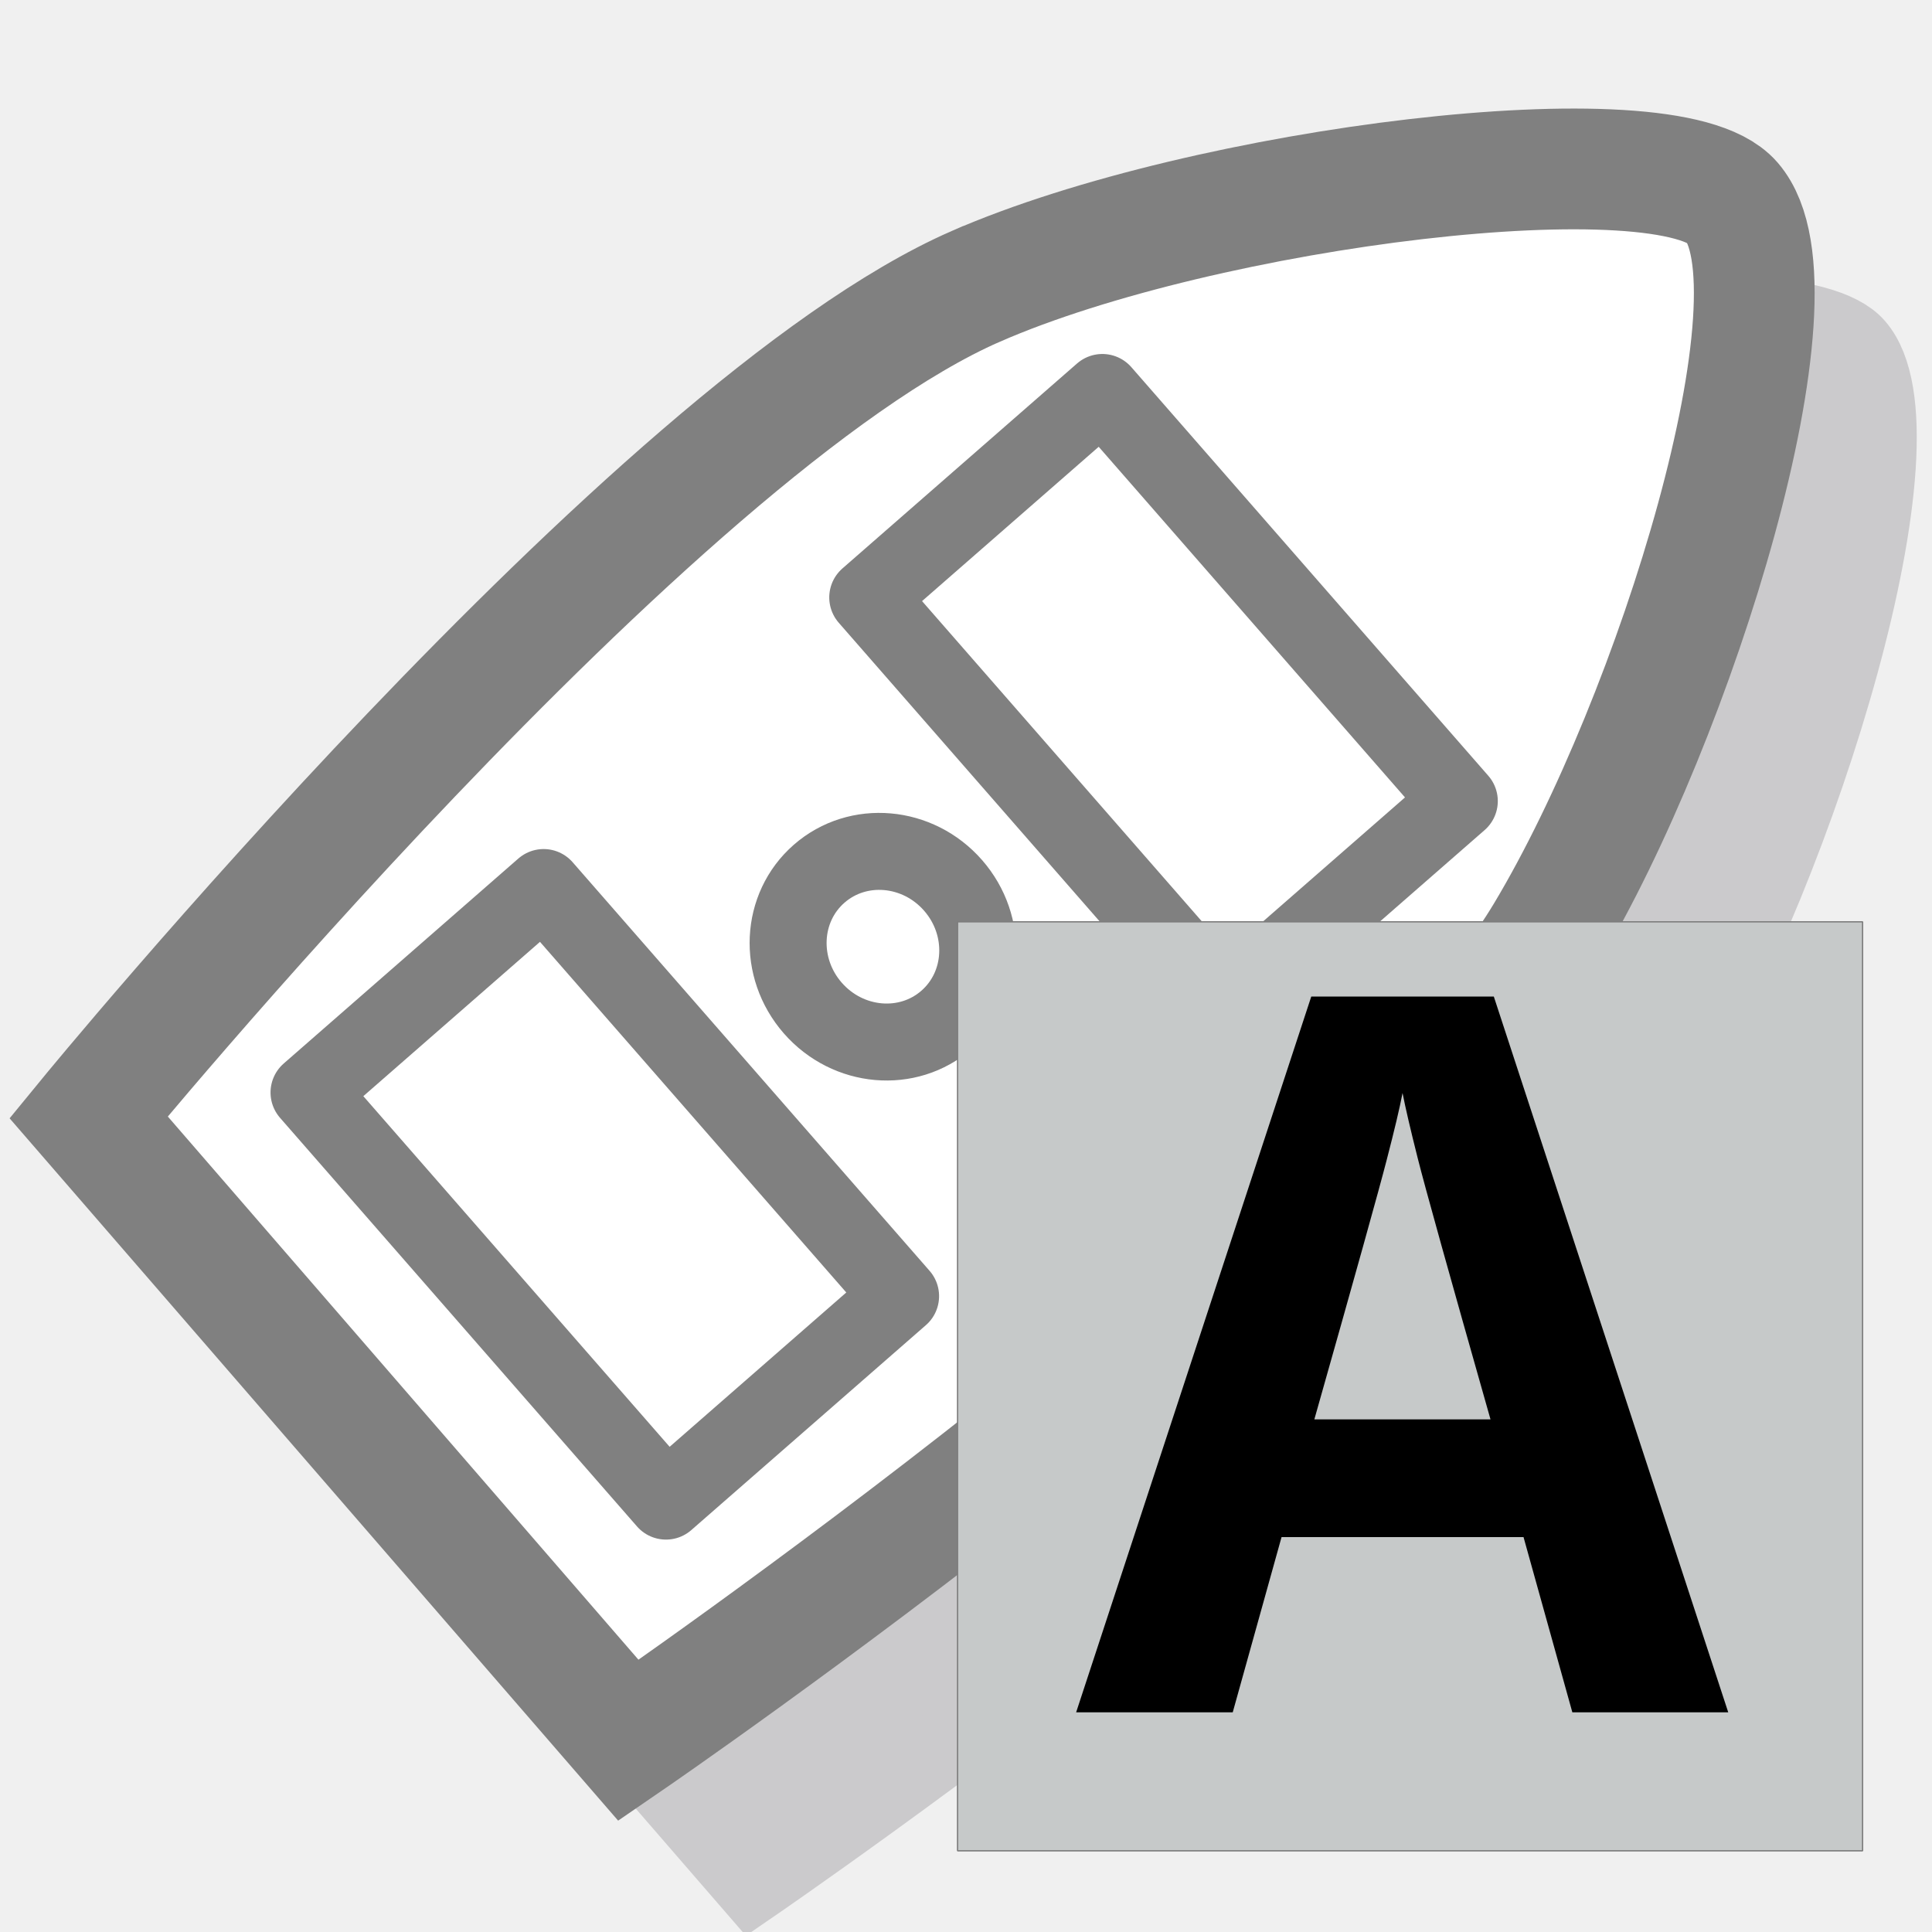
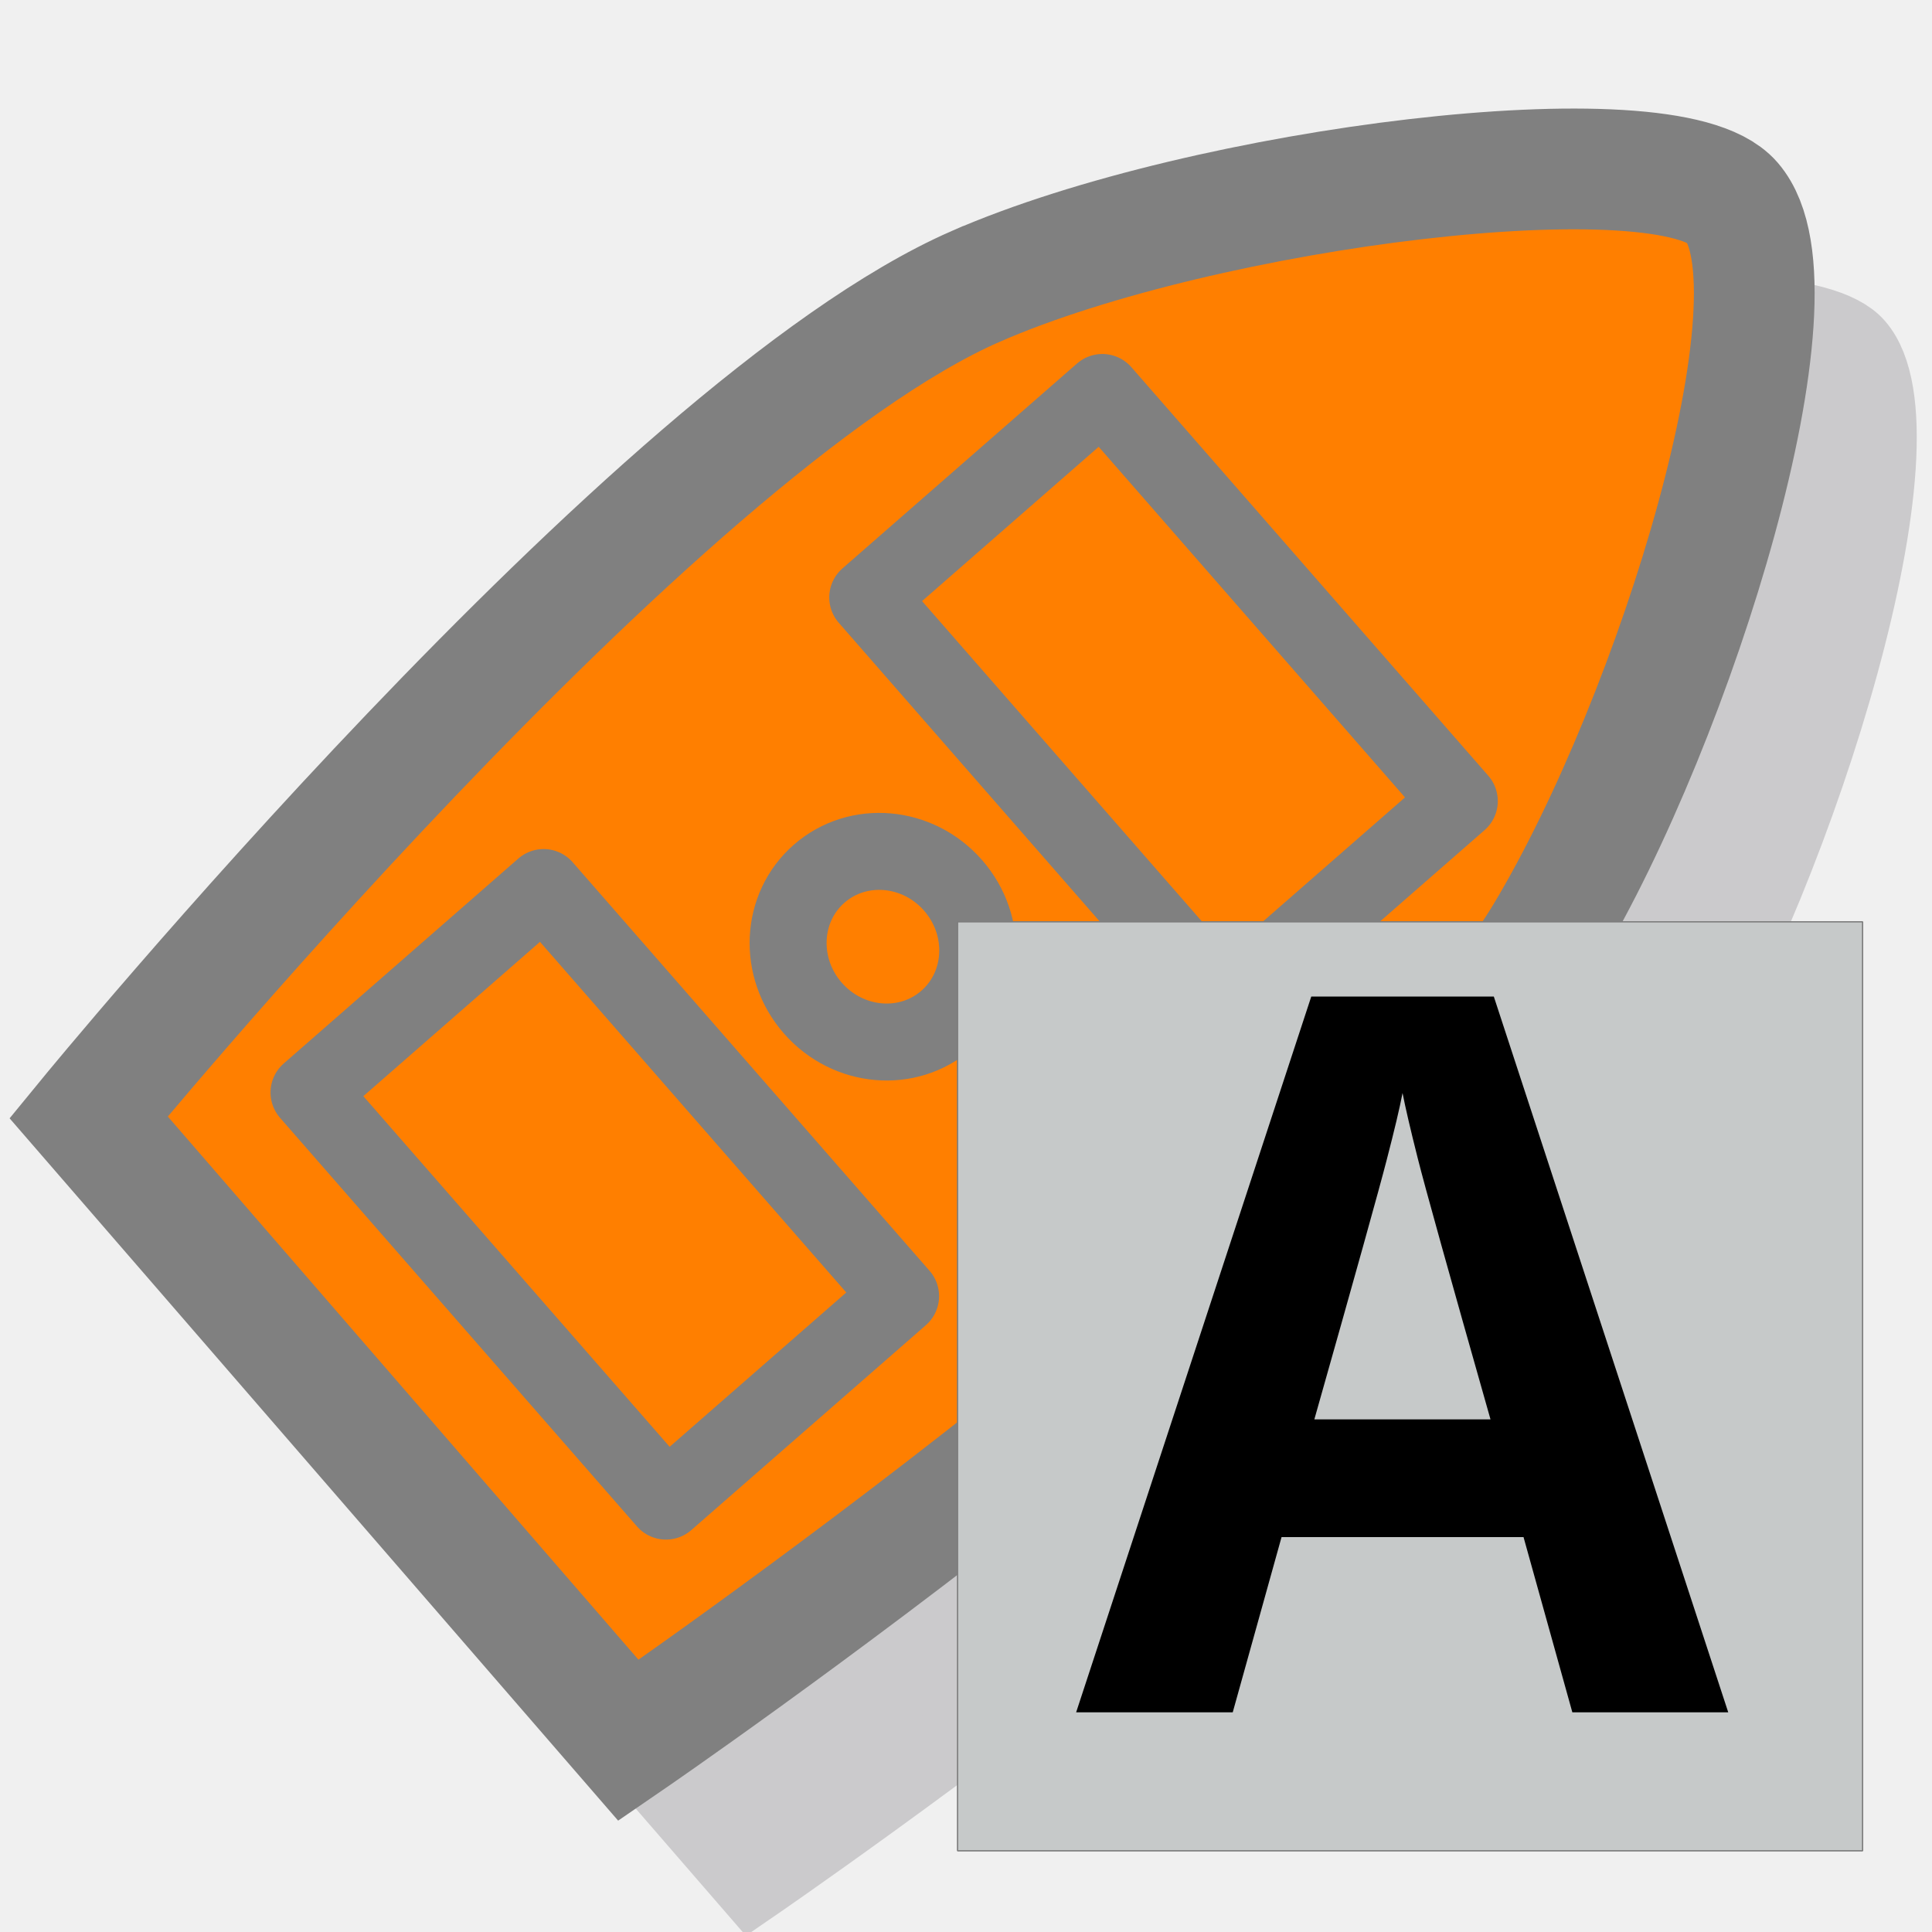
<svg xmlns="http://www.w3.org/2000/svg" version="1.0" width="128" height="128" id="svg1655">
  <defs id="defs1658" />
  <path style="fill:#cbcacc;fill-opacity:1;fill-rule:evenodd;stroke:#cbcacc;stroke-width:5.1;stroke-linecap:butt;stroke-linejoin:miter;stroke-miterlimit:4;stroke-dasharray:none;stroke-opacity:1" d="M 72.85,28.531 C 51.571,37.837 14.082,83.572 14.082,83.572 l 35.771,41.283 c 0,0 48.838,-33.486 60.784,-53.408 8.628,-14.389 17.358,-42.719 12.323,-48.51 -4.214,-4.847 -34.875,-1.068 -50.108,5.593 z" id="path4137-6" />
  <g id="layer4" />
  <g style="display:inline" id="layer2" />
-   <path style="fill:#ffffff;fill-opacity:1;fill-rule:evenodd;stroke:#808080;stroke-width:8;stroke-linecap:butt;stroke-linejoin:miter;stroke-miterlimit:4;stroke-dasharray:none;stroke-opacity:1" d="M 64.635,18.978 C 43.356,28.285 5.867,74.02 5.867,74.02 L 41.637,115.303 c 0,0 48.838,-33.486 60.784,-53.408 8.628,-14.389 17.358,-42.719 12.323,-48.51 -4.214,-4.847 -34.875,-1.068 -50.108,5.593 z" id="path4137" />
+   <path style="fill:#ff7f00;fill-opacity:1;fill-rule:evenodd;stroke:#808080;stroke-width:8;stroke-linecap:butt;stroke-linejoin:miter;stroke-miterlimit:4;stroke-dasharray:none;stroke-opacity:1" d="M 64.635,18.978 C 43.356,28.285 5.867,74.02 5.867,74.02 L 41.637,115.303 c 0,0 48.838,-33.486 60.784,-53.408 8.628,-14.389 17.358,-42.719 12.323,-48.51 -4.214,-4.847 -34.875,-1.068 -50.108,5.593 z" id="path4137" />
  <rect style="opacity:1;fill:none;fill-opacity:1;stroke:#808080;stroke-width:5.1;stroke-linecap:square;stroke-linejoin:round;stroke-miterlimit:4;stroke-dasharray:none;stroke-dashoffset:0;stroke-opacity:1" id="rect4183" width="35.946" height="20.64" x="67.632" y="-37.895" ry="7.653" rx="0" transform="matrix(0.6579035,0.7531022,-0.7531022,0.6579035,0,0)" />
  <rect style="opacity:1;fill:none;fill-opacity:1;stroke:#808080;stroke-width:5.1;stroke-linecap:square;stroke-linejoin:round;stroke-miterlimit:4;stroke-dasharray:none;stroke-dashoffset:0;stroke-opacity:1" id="rect4183-7" width="35.946" height="20.64" x="67.98" y="11.561" ry="0" rx="0" transform="matrix(0.6579035,0.7531022,-0.7531022,0.6579035,0,0)" />
  <ellipse style="opacity:1;fill:none;fill-opacity:1;stroke:#808080;stroke-width:5.1;stroke-linecap:square;stroke-linejoin:round;stroke-miterlimit:4;stroke-dasharray:none;stroke-dashoffset:0;stroke-opacity:1" id="path3316" cx="85.721" cy="-2.789" rx="6.422" ry="6.173" transform="matrix(0.6579035,0.7531022,-0.7531022,0.6579035,0,0)" />
  <rect style="opacity:1;fill:#c6c9c9;fill-opacity:1;stroke:#7d7d7d;stroke-width:0.087;stroke-linecap:square;stroke-linejoin:bevel;stroke-miterlimit:4;stroke-dasharray:none;stroke-opacity:1" id="rect4186" width="59.96" height="61.547" x="63.441" y="61.074" />
-   <text xml:space="preserve" style="font-style:normal;font-variant:normal;font-weight:bold;font-stretch:normal;font-size:72.007px;line-height:125%;font-family:'Courier New';-inkscape-font-specification:'Courier New Bold';letter-spacing:0px;word-spacing:0px;fill:#000000;fill-opacity:1;stroke:none;stroke-width:1px;stroke-linecap:butt;stroke-linejoin:miter;stroke-opacity:1" x="71.295" y="113.447" id="text17209">
-     <tspan id="tspan17211" x="71.295" y="113.447">A</tspan>
+   <text xml:space="preserve" style="font-style:normal;font-variant:normal;font-weight:bold;font-stretch:normal;line-height:0%;font-family:'Courier New';-inkscape-font-specification:'Courier New Bold';letter-spacing:0px;word-spacing:0px;fill:#000000;fill-opacity:1;stroke:none;stroke-width:1px;stroke-linecap:butt;stroke-linejoin:miter;stroke-opacity:1" x="71.295" y="113.447" id="text17209">
+     <tspan id="tspan17211" x="71.295" y="113.447" style="font-size:72.007px;line-height:1.25">A</tspan>
  </text>
</svg>
